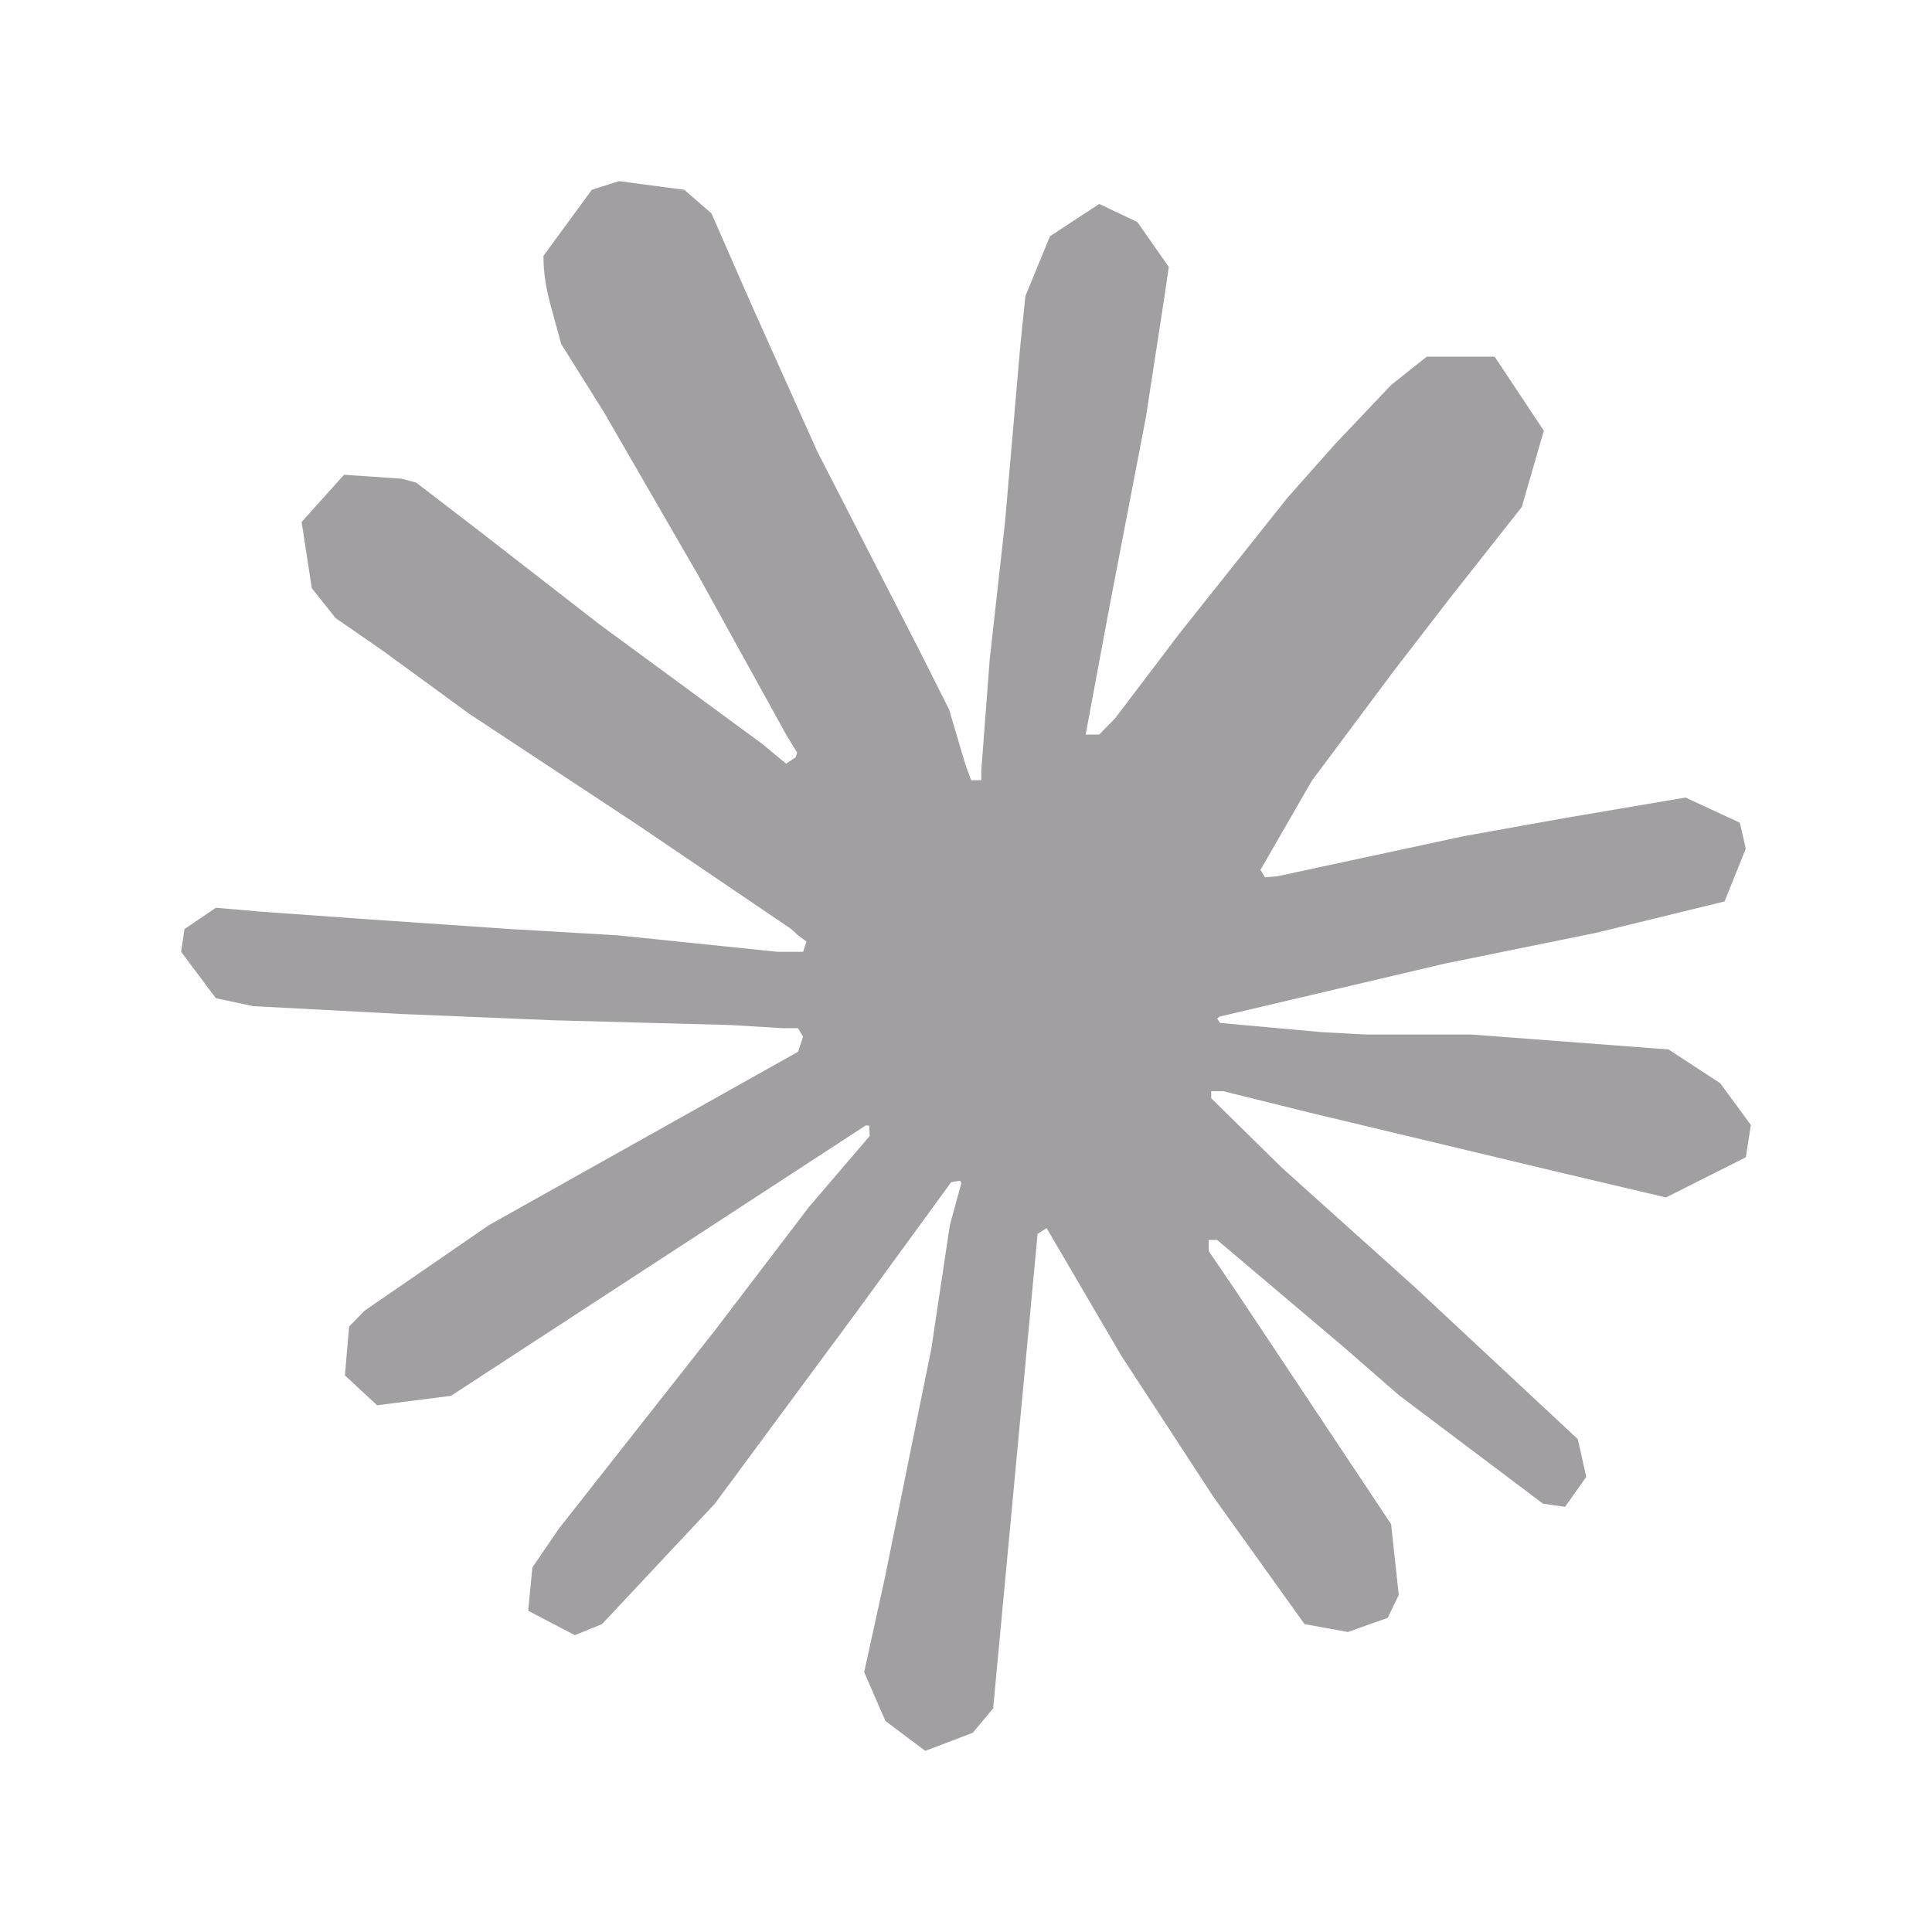
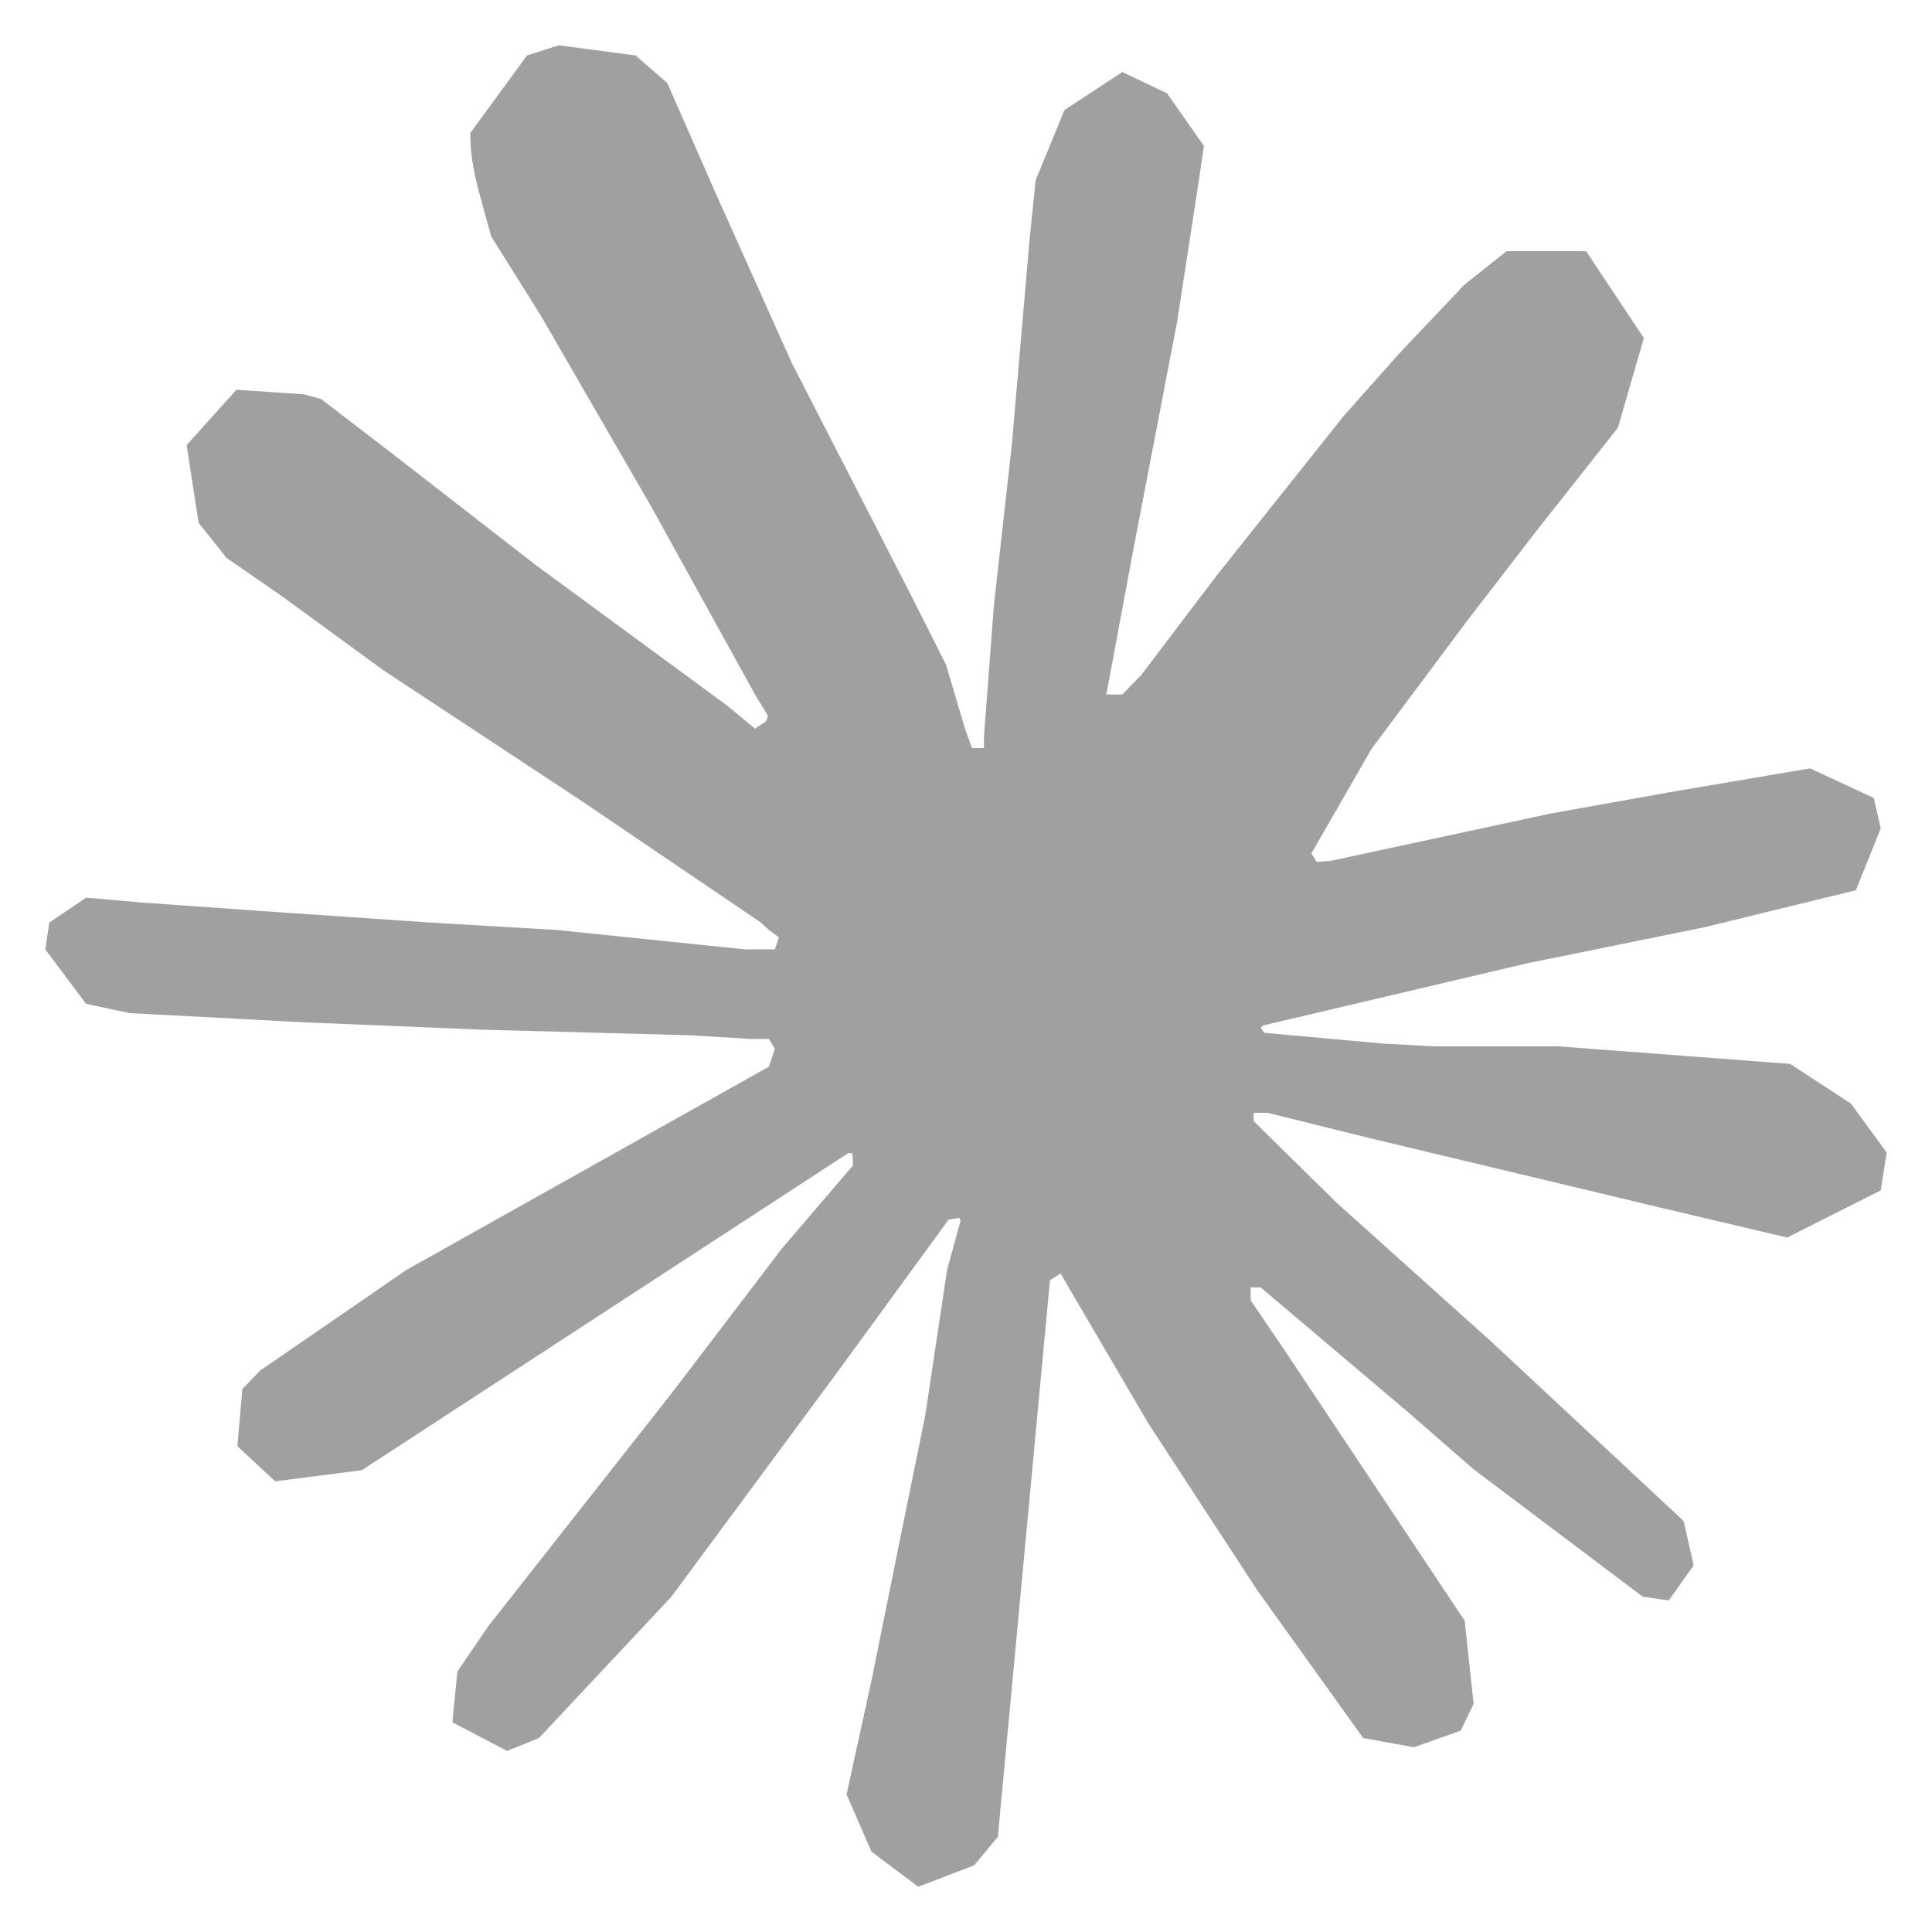
<svg xmlns="http://www.w3.org/2000/svg" width="128" height="128" viewBox="0 0 128 128" fill="none">
  <style>
  path { fill: #a29fa3; }
  @media (prefers-color-scheme: dark) {
    path { fill: #747175; }
  }
</style>
-   <path d="M32.407 81.16L52.869 69.685L53.206 68.68L52.869 68.121H51.857L48.428 67.912L36.735 67.599L26.616 67.181L16.778 66.66L14.305 66.138L12 63.061L12.225 61.549L14.305 60.141L17.284 60.401L23.862 60.87L33.756 61.549L40.895 61.966L51.52 63.061H53.206L53.431 62.383L52.869 61.966L52.419 61.549L42.188 54.612L31.113 47.31L25.323 43.085L22.231 40.947L20.657 38.965L19.983 34.584L22.794 31.454L26.616 31.715L27.572 31.976L31.451 34.949L39.715 41.364L50.508 49.292L52.082 50.596L52.716 50.168L52.813 49.866L52.082 48.666L46.236 38.078L39.996 27.282L37.185 22.796L36.454 20.136C36.171 19.02 36.004 18.097 36.004 16.955L39.209 12.574L41.008 12L45.336 12.574L47.135 14.138L49.834 20.293L54.162 29.942L60.908 43.085L62.876 46.997L63.944 50.596L64.337 51.691H65.012V51.065L65.574 43.659L66.586 34.584L67.598 22.901L67.935 19.615L69.565 15.651L72.826 13.512L75.355 14.712L77.436 17.685L77.154 19.615L75.918 27.647L73.501 40.217L71.927 48.666H72.826L73.894 47.571L78.166 41.938L85.306 32.967L88.454 29.42L92.164 25.509L94.525 23.631H99.023L102.283 28.534L100.821 33.593L96.212 39.434L92.389 44.389L86.908 51.733L83.507 57.637L83.812 58.124L84.632 58.054L96.999 55.394L103.689 54.194L111.671 52.839L115.269 54.507L115.663 56.229L114.257 59.723L105.712 61.809L95.706 63.844L80.805 67.351L80.64 67.484L80.835 67.773L87.554 68.381L90.422 68.537H97.449L110.547 69.529L113.976 71.771L116 74.536L115.663 76.674L110.378 79.334L103.295 77.665L86.711 73.701L81.034 72.293H80.246V72.762L84.969 77.404L93.682 85.228L104.532 95.346L105.094 97.849L103.689 99.832L102.227 99.623L92.67 92.425L88.96 89.192L80.64 82.15H80.078V82.881L81.989 85.697L92.164 100.979L92.67 105.673L91.939 107.186L89.297 108.124L86.43 107.603L80.415 99.206L74.287 89.817L69.341 81.368L68.743 81.746L65.799 113.184L64.45 114.8L61.302 116L58.66 114.018L57.254 110.784L58.66 104.369L60.346 96.024L61.695 89.4L62.932 81.16L63.687 78.406L63.62 78.223L63.017 78.324L56.804 86.845L47.36 99.623L39.883 107.603L38.084 108.333L34.992 106.716L35.273 103.848L37.016 101.292L47.36 88.148L53.6 79.96L57.622 75.26L57.583 74.58L57.361 74.561L29.877 92.477L24.986 93.103L22.85 91.121L23.131 87.888L24.143 86.845L32.407 81.16Z" />
+   <path d="M26.938 84.13L50.943 70.669L51.338 69.49L50.943 68.834H49.756L45.733 68.589L32.016 68.222L20.146 67.732L8.605 67.121L5.704 66.508L3 62.899L3.264 61.124L5.704 59.473L9.199 59.778L16.915 60.329L28.521 61.124L36.896 61.614L49.36 62.899H51.338L51.602 62.103L50.943 61.614L50.415 61.124L38.413 52.987L25.422 44.421L18.629 39.465L15.002 36.957L13.156 34.632L12.364 29.492L15.662 25.822L20.146 26.127L21.267 26.433L25.817 29.921L35.511 37.446L48.173 46.746L50.02 48.276L50.763 47.774L50.877 47.419L50.02 46.012L43.161 33.592L35.841 20.927L32.544 15.665L31.686 12.545C31.354 11.235 31.159 10.152 31.159 8.812L34.918 3.673L37.028 3L42.106 3.673L44.216 5.509L47.382 12.728L52.459 24.047L60.373 39.465L62.681 44.054L63.934 48.276L64.396 49.56H65.187V48.826L65.846 40.138L67.033 29.492L68.22 15.787L68.616 11.933L70.528 7.283L74.354 4.774L77.321 6.182L79.761 9.669L79.431 11.933L77.981 21.355L75.145 36.1L73.298 46.012H74.354L75.607 44.727L80.618 38.119L88.993 27.596L92.686 23.435L97.039 18.846L99.809 16.644H105.084L108.909 22.395L107.194 28.33L101.787 35.183L97.303 40.995L90.873 49.609L86.883 56.536L87.241 57.107L88.202 57.025L102.71 53.904L110.558 52.497L119.922 50.907L124.142 52.864L124.604 54.884L122.955 58.983L112.932 61.43L101.193 63.817L83.713 67.931L83.52 68.087L83.749 68.426L91.631 69.139L94.995 69.323H103.238L118.603 70.486L122.626 73.116L125 76.359L124.604 78.868L118.405 81.988L110.096 80.03L90.642 75.38L83.982 73.728H83.058V74.279L88.598 79.724L98.819 88.902L111.547 100.772L112.207 103.708L110.558 106.033L108.843 105.788L97.632 97.345L93.28 93.552L83.52 85.292H82.861V86.148L85.102 89.452L97.039 107.379L97.632 112.886L96.775 114.66L93.676 115.761L90.312 115.149L83.256 105.299L76.068 94.286L70.265 84.374L69.564 84.817L66.11 121.696L64.527 123.593L60.834 125L57.735 122.675L56.086 118.882L57.735 111.356L59.713 101.567L61.296 93.796L62.747 84.13L63.633 80.9L63.555 80.684L62.847 80.803L55.559 90.798L44.48 105.788L35.709 115.149L33.599 116.006L29.972 114.109L30.302 110.744L32.346 107.746L44.48 92.328L51.8 82.722L56.518 77.209L56.472 76.411L56.211 76.388L23.971 97.406L18.233 98.14L15.728 95.816L16.057 92.022L17.244 90.798L26.938 84.13Z" />
</svg>
